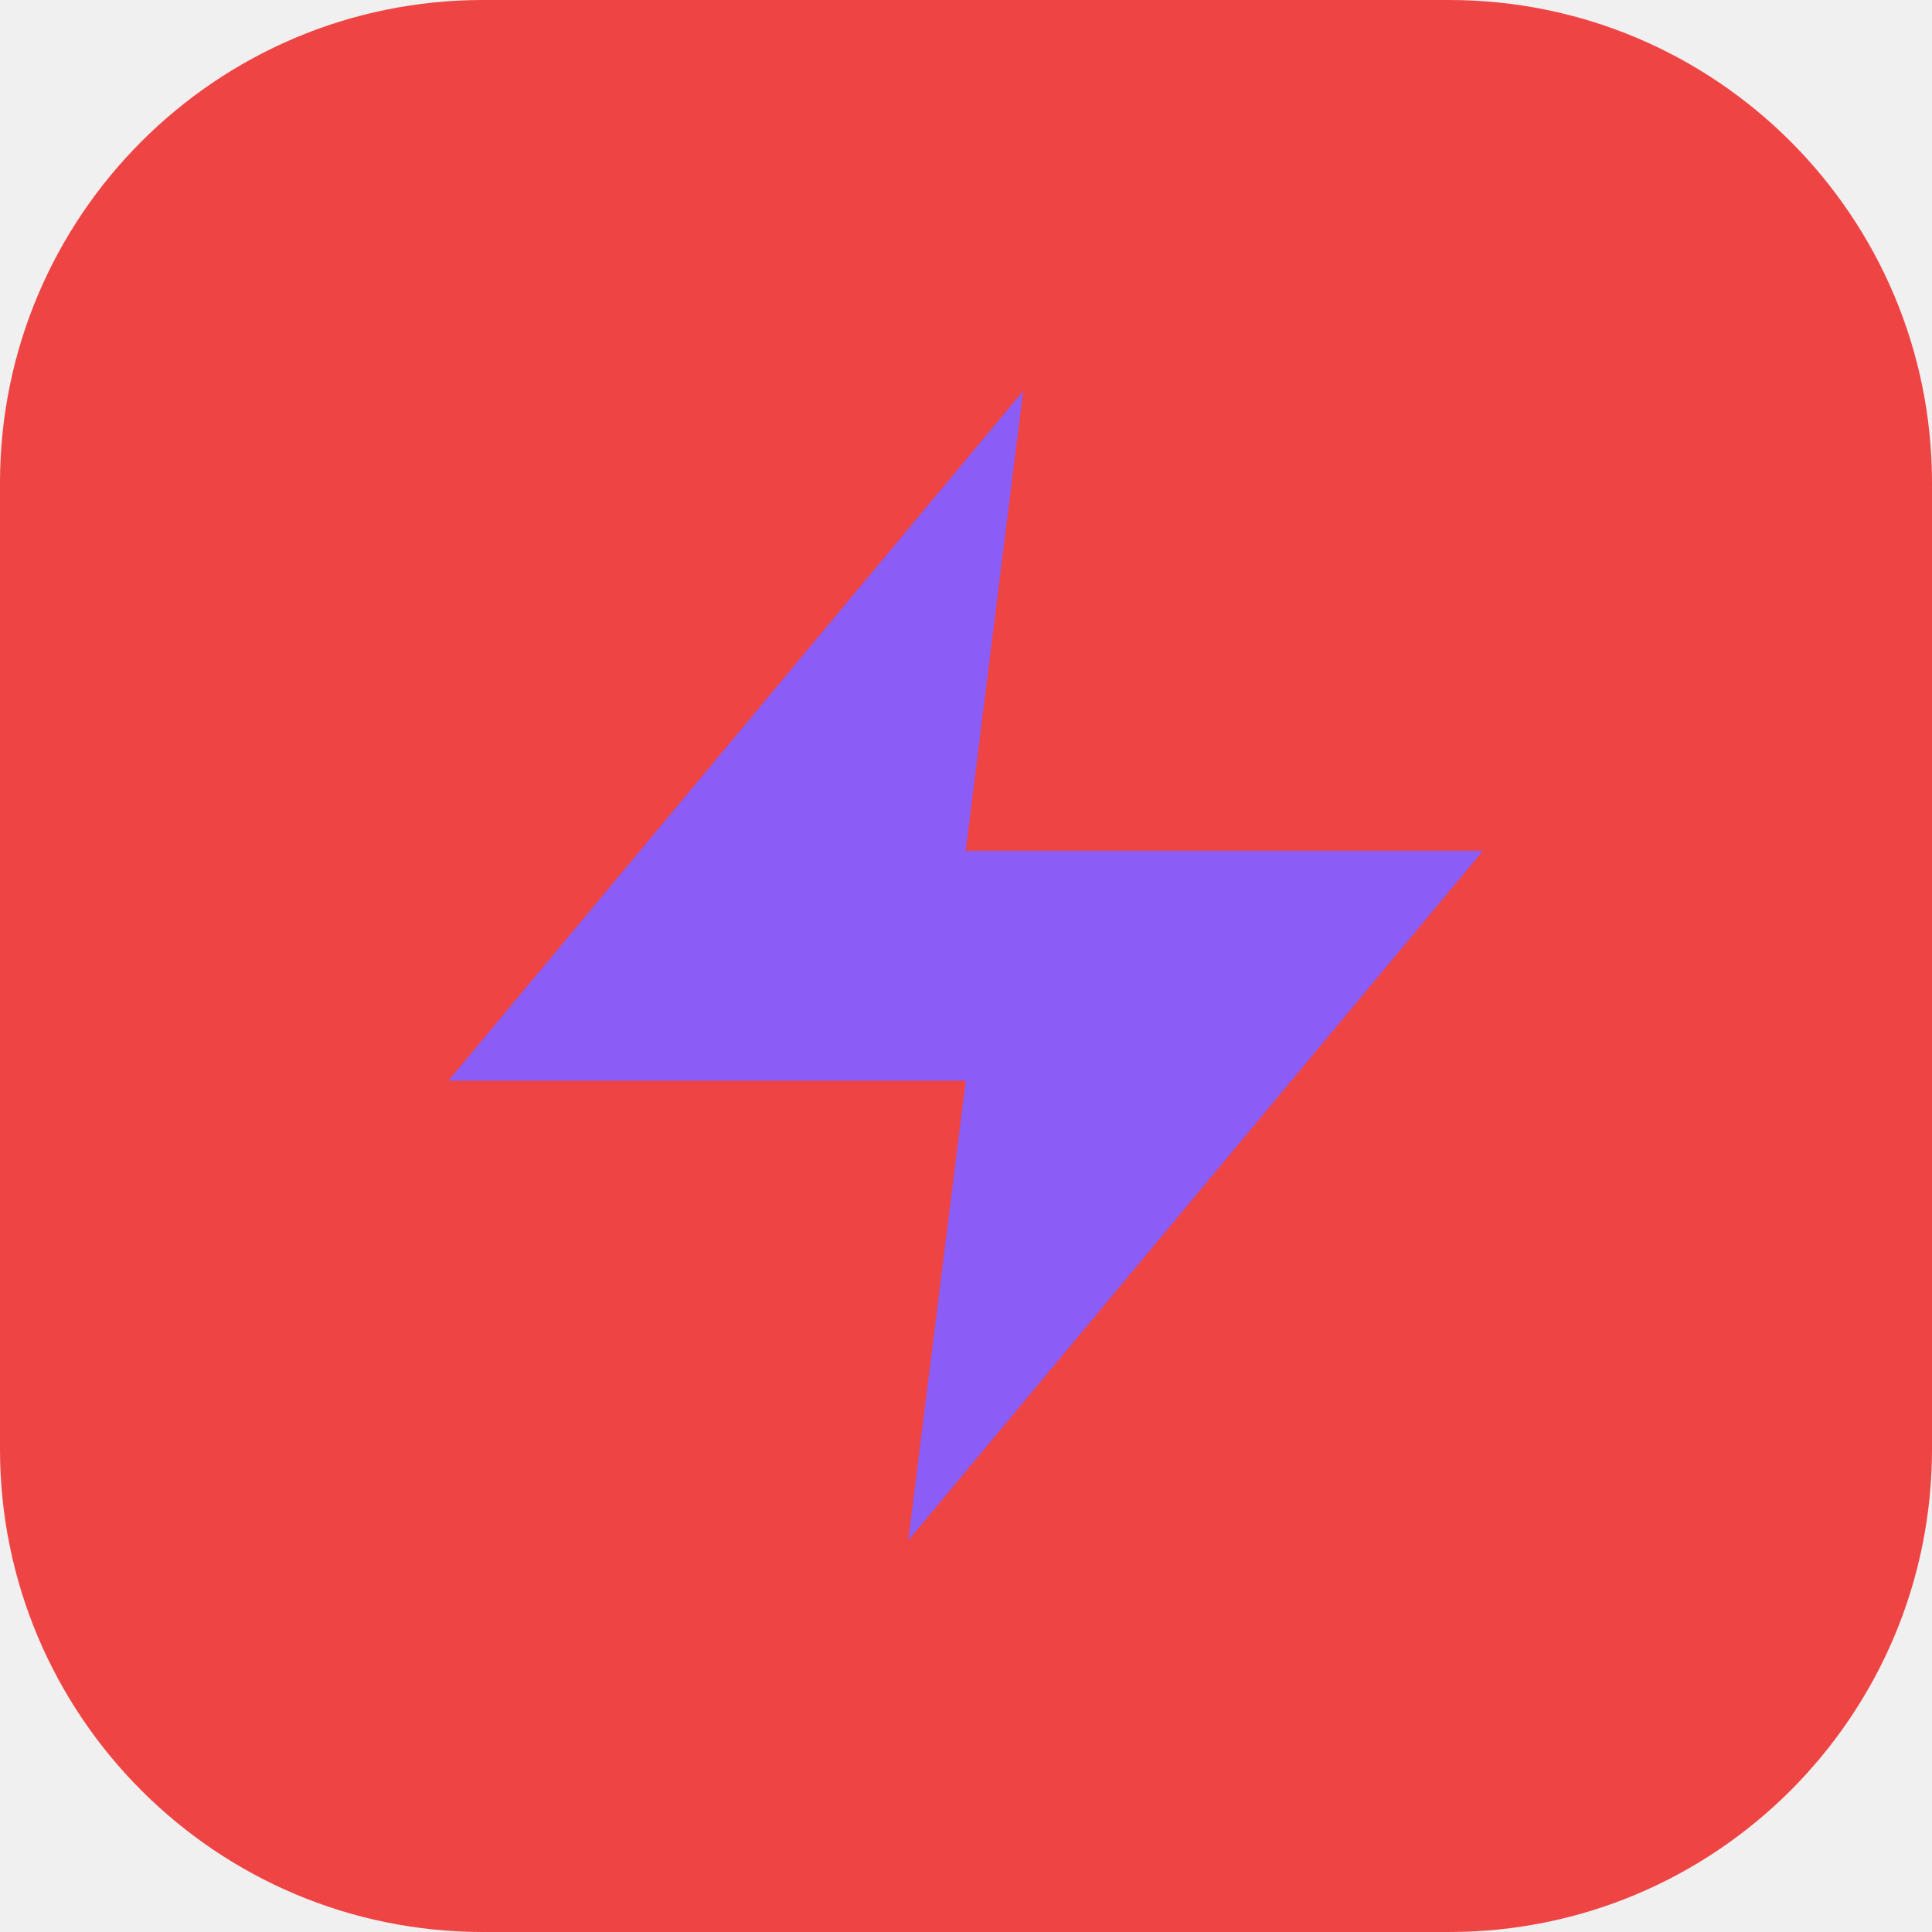
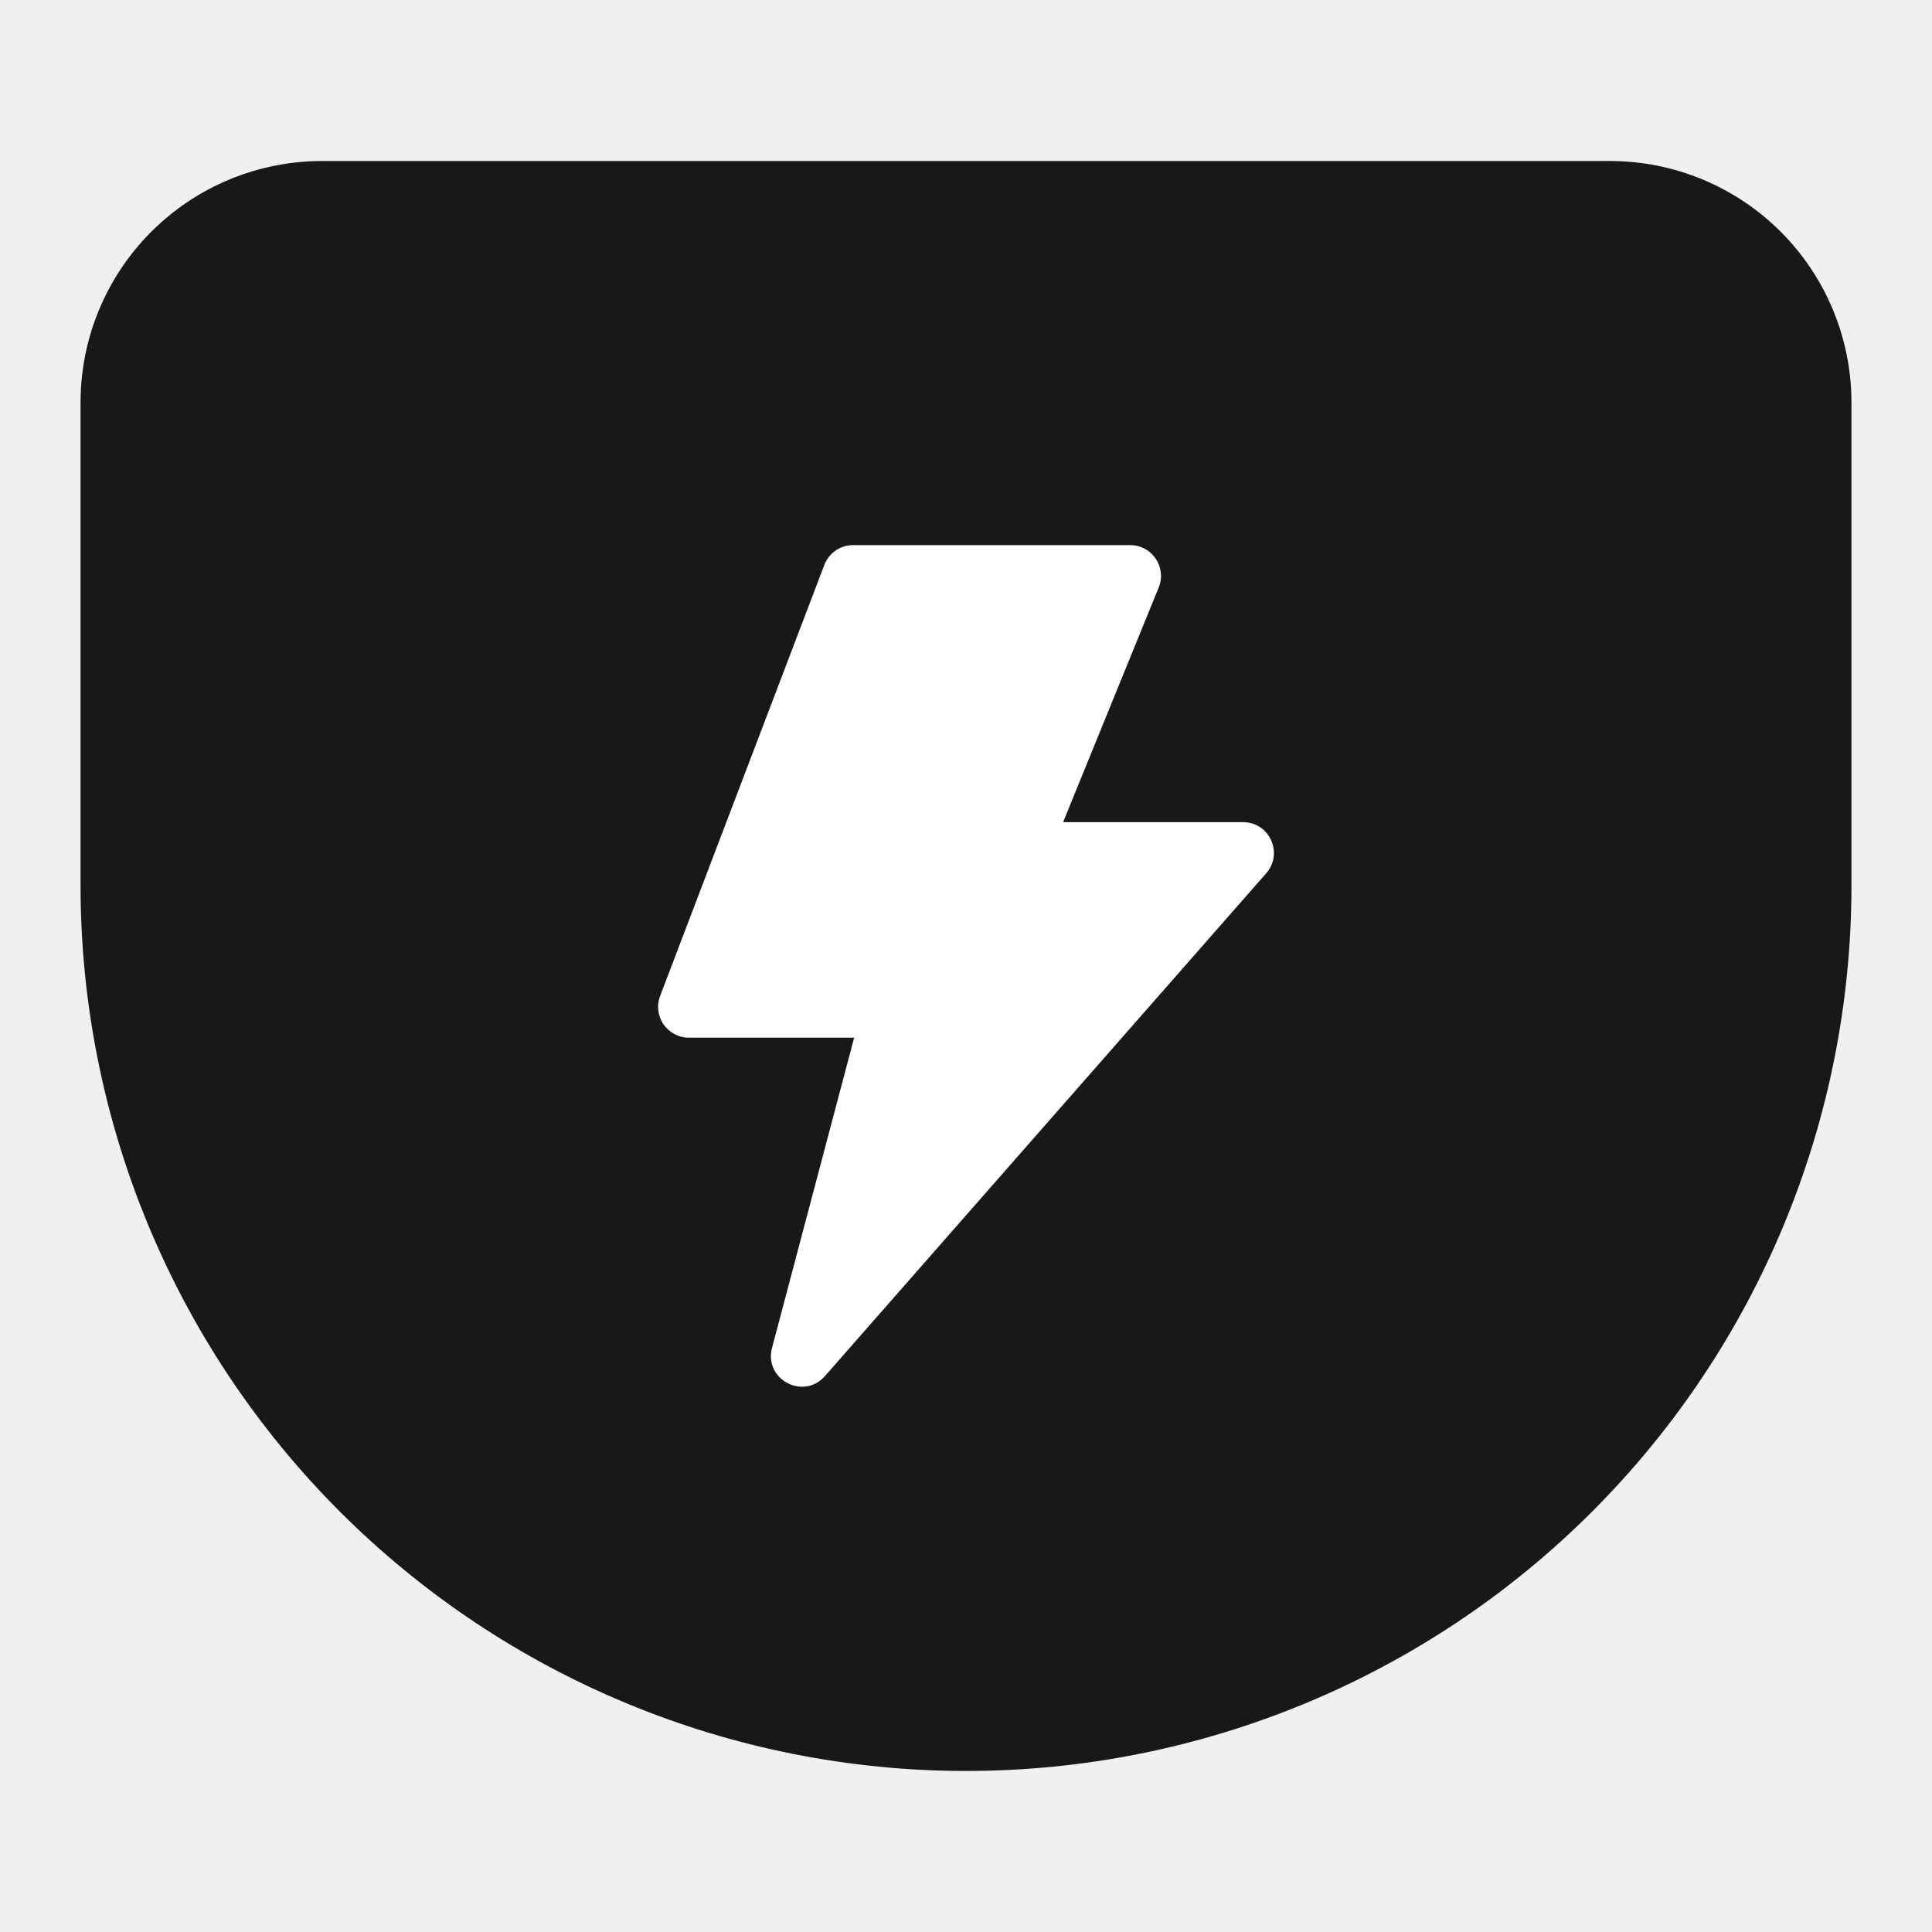
- <svg xmlns="http://www.w3.org/2000/svg" width="32" height="32" viewBox="0 0 28 28" fill="none">
-   <rect width="28" height="28" rx="7" fill="#EF4444" />
-   <g transform="translate(4,4) scale(0.833)">
-     <polygon points="13 2 3 14 12 14 11 22 21 10 12 10 13 2" fill="#8B5CF6" />
-   </g>
+ <svg xmlns="http://www.w3.org/2000/svg" width="200" height="200" viewBox="0 0 200 200" fill="none">
+   <path d="M166.662 16.668C173.292 16.668 179.651 19.302 184.34 23.99C189.028 28.679 191.662 35.038 191.662 41.668V91.668C191.662 115.978 182.005 139.293 164.815 156.483C147.625 173.673 124.31 183.33 100 183.33C75.69 183.33 52.375 173.673 35.185 156.483C17.994 139.293 8.338 115.978 8.338 91.668V41.668C8.338 35.038 10.972 28.679 15.66 23.99C20.349 19.302 26.708 16.668 33.338 16.668H166.662Z" fill="black" fill-opacity="0.9" />
+   <path d="M88.422 107.42H71.316C69.082 107.42 67.542 105.185 68.337 103.099L85.335 58.482C85.564 57.879 85.972 57.359 86.504 56.993C87.036 56.626 87.667 56.43 88.313 56.43H116.996C119.259 56.43 120.802 58.723 119.948 60.819L110.05 85.112H128.682C131.423 85.112 132.885 88.342 131.077 90.401L85.396 142.453C83.175 144.984 79.058 142.791 79.92 139.536L88.422 107.42Z" fill="white" />
</svg>
